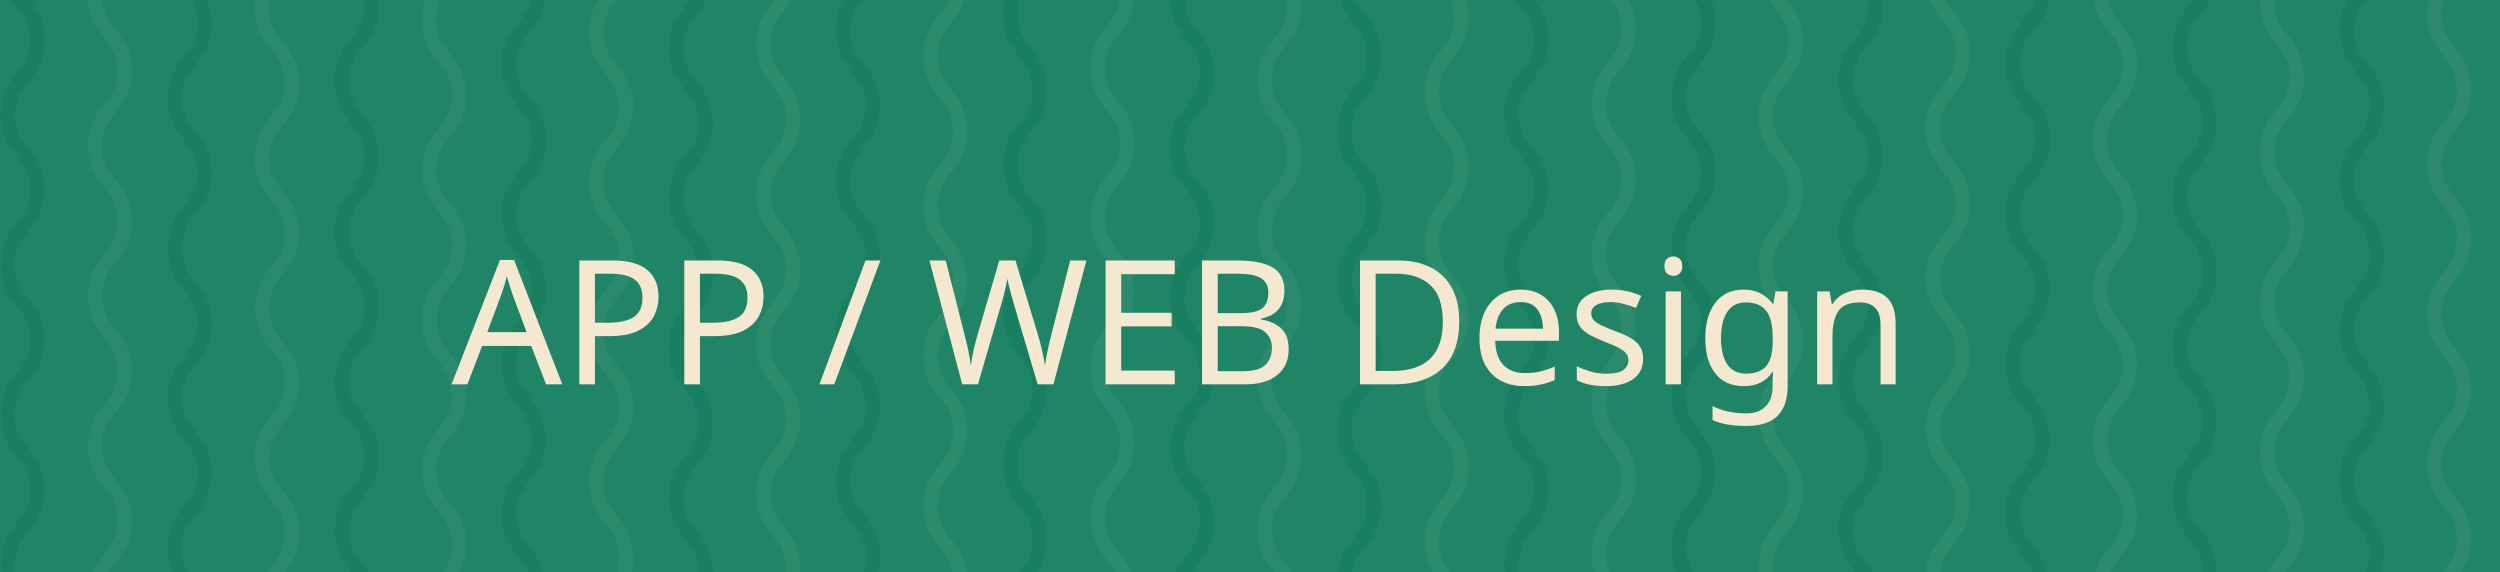
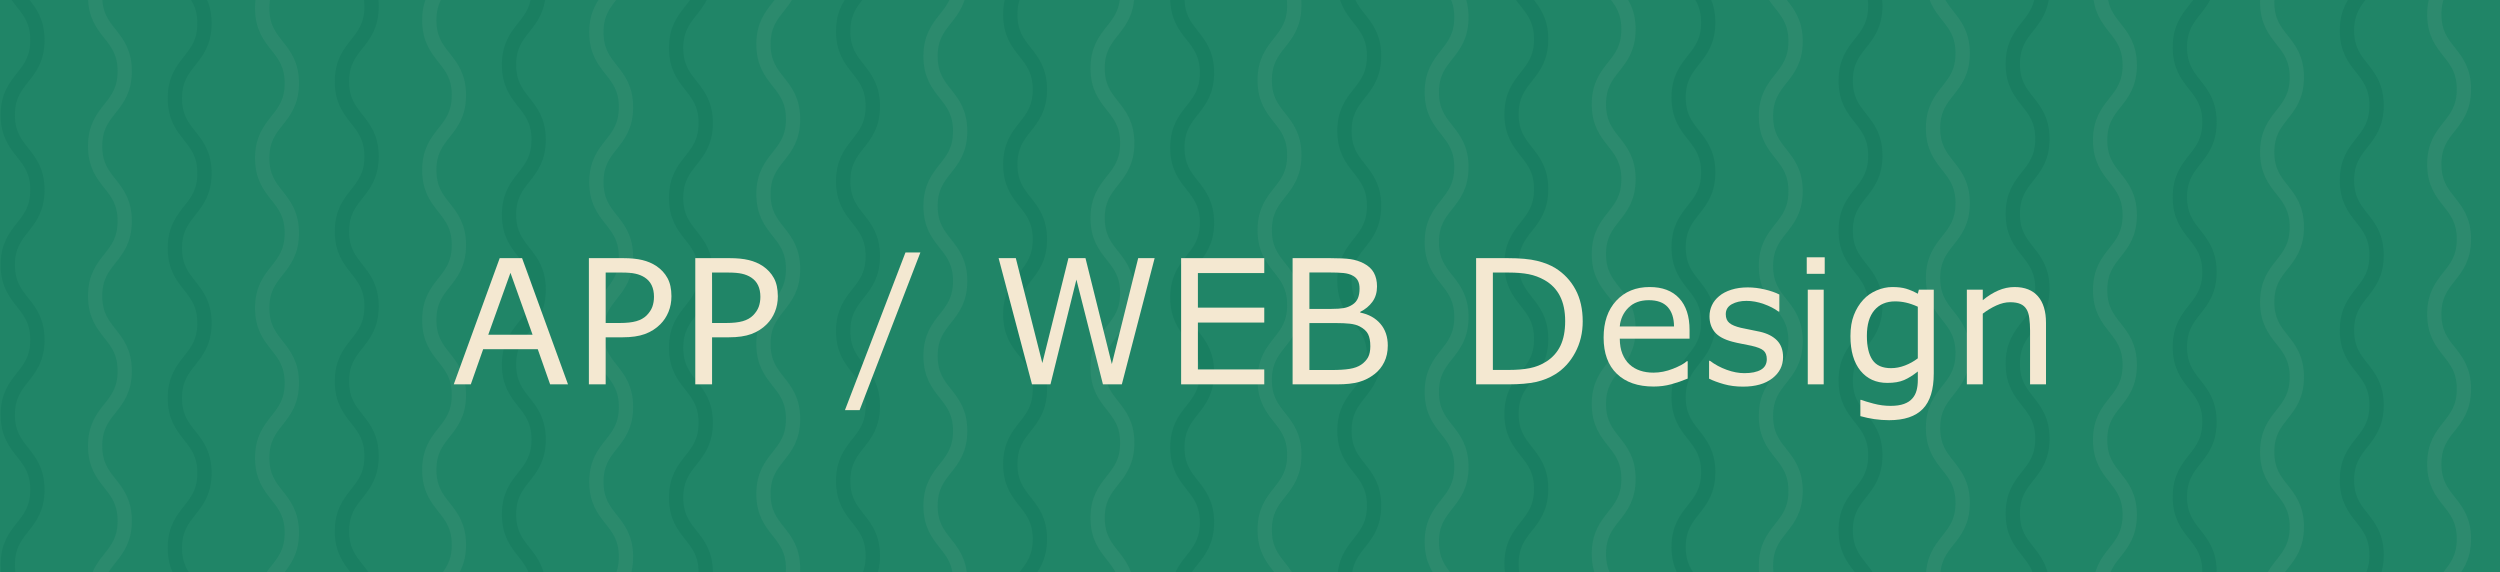
<svg xmlns="http://www.w3.org/2000/svg" xmlns:xlink="http://www.w3.org/1999/xlink" version="1.1" id="圖層_1" x="0px" y="0px" width="350px" height="80px" viewBox="0 0 350 80" enable-background="new 0 0 350 80" xml:space="preserve">
  <g>
    <g>
      <defs>
        <rect id="SVGID_207_" x="-4.375" y="-1" width="358.75" height="82" />
      </defs>
      <clipPath id="SVGID_2_">
        <use xlink:href="#SVGID_207_" overflow="visible" />
      </clipPath>
      <g id="圖層_1_17_" clip-path="url(#SVGID_2_)">
        <rect x="-43.957" y="-1" fill="#208567" width="398.331" height="224.061" />
        <g opacity="0.3" enable-background="new    ">
          <g>
            <defs>
              <rect id="SVGID_209_" x="-43.957" y="-1" width="398.331" height="224.061" />
            </defs>
            <clipPath id="SVGID_4_">
              <use xlink:href="#SVGID_209_" overflow="visible" />
            </clipPath>
            <g clip-path="url(#SVGID_4_)">
              <g opacity="0.838">
                <path fill="none" stroke="#096D52" stroke-width="2" stroke-miterlimit="10" d="M5.235-15.37         c0,5.245-4.146,5.245-4.146,10.491c0,5.245,4.146,5.245,4.146,10.491c0,5.245-4.146,5.245-4.146,10.491         c0,5.245,4.146,5.245,4.146,10.491S1.09,31.841,1.09,37.086c0,5.246,4.146,5.246,4.146,10.492         c0,5.245-4.146,5.245-4.146,10.49c0,5.246,4.146,5.246,4.146,10.492c0,5.246-4.146,5.246-4.146,10.491         c0,5.245,4.146,5.245,4.146,10.49c0,5.246-4.146,5.246-4.146,10.491c0,5.246,4.146,5.246,4.146,10.492         c0,5.245-4.146,5.245-4.146,10.491c0,5.246,4.146,5.246,4.146,10.491c0,5.246-4.146,5.246-4.146,10.491         c0,5.246,4.146,5.246,4.146,10.491c0,5.246-4.146,5.246-4.146,10.491c0,5.247,4.146,5.247,4.146,10.493         s-4.146,5.246-4.146,10.491c0,5.247,4.146,5.247,4.146,10.493c0,5.246-4.146,5.246-4.146,10.492         c0,5.246,4.146,5.246,4.146,10.491c0,5.247-4.146,5.247-4.146,10.492c0,5.247,4.146,5.247,4.146,10.492         c0,5.246-4.146,5.246-4.146,10.492c0,5.247,4.146,5.247,4.146,10.494s-4.146,5.247-4.146,10.493" />
              </g>
              <g opacity="0.848">
                <path fill="none" stroke="#096D52" stroke-width="2" stroke-miterlimit="10" d="M28.627-17.714         c0,5.245-4.145,5.245-4.145,10.491s4.145,5.246,4.145,10.492c0,5.245-4.145,5.245-4.145,10.491         c0,5.245,4.145,5.245,4.145,10.491c0,5.246-4.145,5.246-4.145,10.491c0,5.246,4.145,5.246,4.145,10.491         s-4.145,5.245-4.145,10.491c0,5.245,4.145,5.245,4.145,10.492c0,5.246-4.145,5.246-4.145,10.491         c0,5.246,4.145,5.246,4.145,10.49c0,5.246-4.145,5.246-4.145,10.491c0,5.246,4.145,5.246,4.145,10.492         c0,5.245-4.145,5.245-4.145,10.491s4.145,5.246,4.145,10.491c0,5.246-4.145,5.246-4.145,10.491         c0,5.246,4.145,5.246,4.145,10.491c0,5.246-4.145,5.246-4.145,10.492s4.145,5.246,4.145,10.492s-4.145,5.246-4.145,10.492         c0,5.246,4.145,5.246,4.145,10.492c0,5.247-4.145,5.247-4.145,10.492c0,5.246,4.145,5.246,4.145,10.491         c0,5.247-4.145,5.247-4.145,10.492c0,5.247,4.145,5.247,4.145,10.493s-4.145,5.246-4.145,10.492         c0,5.247,4.145,5.247,4.145,10.494c0,5.247-4.145,5.247-4.145,10.493" />
              </g>
              <g opacity="0.857">
                <path fill="none" stroke="#096D52" stroke-width="2" stroke-miterlimit="10" d="M52.018-20.058         c0,5.246-4.145,5.246-4.145,10.491c0,5.245,4.145,5.245,4.145,10.491c0,5.246-4.145,5.246-4.145,10.492         s4.145,5.246,4.145,10.491s-4.145,5.246-4.145,10.492c0,5.245,4.145,5.245,4.145,10.49c0,5.246-4.145,5.246-4.145,10.492         c0,5.245,4.145,5.245,4.145,10.491s-4.145,5.246-4.145,10.491s4.145,5.245,4.145,10.49c0,5.245-4.145,5.245-4.145,10.491         c0,5.247,4.145,5.247,4.145,10.492c0,5.246-4.145,5.246-4.145,10.491c0,5.246,4.145,5.246,4.145,10.492         s-4.145,5.246-4.145,10.491c0,5.246,4.145,5.246,4.145,10.492c0,5.246-4.145,5.246-4.145,10.491s4.145,5.246,4.145,10.492         s-4.145,5.246-4.145,10.492c0,5.246,4.145,5.246,4.145,10.492s-4.145,5.246-4.145,10.492c0,5.246,4.145,5.246,4.145,10.492         c0,5.246-4.145,5.246-4.145,10.492s4.145,5.246,4.145,10.492c0,5.247-4.145,5.247-4.145,10.493         c0,5.247,4.145,5.247,4.145,10.494c0,5.247-4.145,5.247-4.145,10.494" />
              </g>
              <g opacity="0.867">
                <path fill="none" stroke="#096D52" stroke-width="2" stroke-miterlimit="10" d="M75.411-22.402         c0,5.245-4.146,5.245-4.146,10.491c0,5.245,4.146,5.245,4.146,10.491c0,5.245-4.146,5.245-4.146,10.491         c0,5.246,4.146,5.246,4.146,10.492s-4.146,5.246-4.146,10.492c0,5.246,4.146,5.246,4.146,10.492         c0,5.245-4.146,5.245-4.146,10.491c0,5.245,4.146,5.245,4.146,10.491c0,5.245-4.146,5.245-4.146,10.492         c0,5.245,4.146,5.245,4.146,10.49c0,5.246-4.146,5.246-4.146,10.491c0,5.246,4.146,5.246,4.146,10.492         c0,5.246-4.146,5.246-4.146,10.491c0,5.246,4.146,5.246,4.146,10.492c0,5.245-4.146,5.245-4.146,10.491         c0,5.245,4.146,5.245,4.146,10.491c0,5.245-4.146,5.245-4.146,10.491c0,5.246,4.146,5.246,4.146,10.492         c0,5.246-4.146,5.246-4.146,10.492c0,5.246,4.146,5.246,4.146,10.492s-4.146,5.246-4.146,10.492         c0,5.246,4.146,5.246,4.146,10.492c0,5.245-4.146,5.245-4.146,10.492c0,5.246,4.146,5.246,4.146,10.492         c0,5.246-4.146,5.246-4.146,10.492c0,5.247,4.146,5.247,4.146,10.494s-4.146,5.247-4.146,10.494" />
              </g>
              <g opacity="0.876">
                <path fill="none" stroke="#096D52" stroke-width="2" stroke-miterlimit="10" d="M98.802-24.746         c0,5.246-4.145,5.246-4.145,10.491c0,5.246,4.145,5.246,4.145,10.491c0,5.246-4.145,5.246-4.145,10.491         c0,5.246,4.145,5.246,4.145,10.491c0,5.246-4.145,5.246-4.145,10.492c0,5.246,4.145,5.246,4.145,10.491         c0,5.245-4.145,5.245-4.145,10.491c0,5.246,4.145,5.246,4.145,10.492s-4.145,5.246-4.145,10.491         c0,5.245,4.145,5.245,4.145,10.49c0,5.246-4.145,5.246-4.145,10.491s4.145,5.245,4.145,10.492         c0,5.246-4.145,5.246-4.145,10.491c0,5.246,4.145,5.246,4.145,10.491c0,5.247-4.145,5.247-4.145,10.492         s4.145,5.246,4.145,10.491c0,5.245-4.145,5.245-4.145,10.491s4.145,5.246,4.145,10.492c0,5.246-4.145,5.246-4.145,10.493         c0,5.245,4.145,5.245,4.145,10.491s-4.145,5.246-4.145,10.493c0,5.245,4.145,5.245,4.145,10.491         c0,5.246-4.145,5.246-4.145,10.492s4.145,5.246,4.145,10.493c0,5.245-4.145,5.245-4.145,10.492s4.145,5.247,4.145,10.494         c0,5.247-4.145,5.247-4.145,10.493" />
              </g>
              <g opacity="0.886">
                <path fill="none" stroke="#096D52" stroke-width="2" stroke-miterlimit="10" d="M122.194-27.09         c0,5.246-4.145,5.246-4.145,10.491s4.145,5.246,4.145,10.491c0,5.246-4.145,5.246-4.145,10.491         c0,5.246,4.145,5.246,4.145,10.491c0,5.246-4.145,5.246-4.145,10.492s4.145,5.246,4.145,10.492         c0,5.245-4.145,5.245-4.145,10.491c0,5.246,4.145,5.246,4.145,10.491c0,5.246-4.145,5.246-4.145,10.491         c0,5.246,4.145,5.246,4.145,10.491c0,5.246-4.145,5.246-4.145,10.491c0,5.246,4.145,5.246,4.145,10.491         c0,5.246-4.145,5.246-4.145,10.491c0,5.246,4.145,5.246,4.145,10.492s-4.145,5.246-4.145,10.492         c0,5.245,4.145,5.245,4.145,10.491c0,5.245-4.145,5.245-4.145,10.491s4.145,5.246,4.145,10.491         c0,5.247-4.145,5.247-4.145,10.493s4.145,5.246,4.145,10.492c0,5.246-4.145,5.246-4.145,10.492         c0,5.246,4.145,5.246,4.145,10.491c0,5.247-4.145,5.247-4.145,10.492c0,5.247,4.145,5.247,4.145,10.493         c0,5.246-4.145,5.246-4.145,10.492c0,5.247,4.145,5.247,4.145,10.494s-4.145,5.247-4.145,10.494" />
              </g>
              <g opacity="0.895">
                <path fill="none" stroke="#096D52" stroke-width="2" stroke-miterlimit="10" d="M145.585-29.434         c0,5.245-4.144,5.245-4.144,10.49c0,5.246,4.144,5.246,4.144,10.492s-4.144,5.246-4.144,10.491         c0,5.246,4.144,5.246,4.144,10.491c0,5.246-4.144,5.246-4.144,10.492c0,5.245,4.144,5.245,4.144,10.491         s-4.144,5.246-4.144,10.491c0,5.246,4.144,5.246,4.144,10.491c0,5.246-4.144,5.246-4.144,10.491s4.144,5.245,4.144,10.49         c0,5.246-4.144,5.246-4.144,10.492c0,5.246,4.144,5.246,4.144,10.492c0,5.245-4.144,5.245-4.144,10.491         c0,5.246,4.144,5.246,4.144,10.491c0,5.245-4.144,5.245-4.144,10.491s4.144,5.246,4.144,10.492         c0,5.246-4.144,5.246-4.144,10.491c0,5.247,4.144,5.247,4.144,10.492c0,5.247-4.144,5.247-4.144,10.493         s4.144,5.246,4.144,10.491c0,5.247-4.144,5.247-4.144,10.493s4.144,5.246,4.144,10.491c0,5.246-4.144,5.246-4.144,10.492         c0,5.247,4.144,5.247,4.144,10.492c0,5.247-4.144,5.247-4.144,10.492c0,5.247,4.144,5.247,4.144,10.493         c0,5.247-4.144,5.247-4.144,10.494" />
              </g>
              <g opacity="0.905">
                <path fill="none" stroke="#096D52" stroke-width="2" stroke-miterlimit="10" d="M168.978-31.777         c0,5.245-4.146,5.245-4.146,10.49c0,5.246,4.146,5.246,4.146,10.491c0,5.246-4.146,5.246-4.146,10.492         c0,5.245,4.146,5.245,4.146,10.491c0,5.245-4.146,5.245-4.146,10.491c0,5.246,4.146,5.246,4.146,10.491         s-4.146,5.246-4.146,10.491c0,5.246,4.146,5.246,4.146,10.491c0,5.246-4.146,5.246-4.146,10.492         c0,5.245,4.146,5.245,4.146,10.49c0,5.246-4.146,5.246-4.146,10.491c0,5.246,4.146,5.246,4.146,10.492         c0,5.245-4.146,5.245-4.146,10.491s4.146,5.246,4.146,10.491c0,5.245-4.146,5.245-4.146,10.491         c0,5.246,4.146,5.246,4.146,10.491c0,5.246-4.146,5.246-4.146,10.491c0,5.247,4.146,5.247,4.146,10.493         s-4.146,5.246-4.146,10.492c0,5.247,4.146,5.247,4.146,10.492c0,5.247-4.146,5.247-4.146,10.493s4.146,5.246,4.146,10.491         c0,5.246-4.146,5.246-4.146,10.492s4.146,5.246,4.146,10.492c0,5.247-4.146,5.247-4.146,10.492         c0,5.247,4.146,5.247,4.146,10.493c0,5.247-4.146,5.247-4.146,10.494" />
              </g>
              <g opacity="0.914">
                <path fill="none" stroke="#096D52" stroke-width="2" stroke-miterlimit="10" d="M192.37-34.122         c0,5.246-4.146,5.246-4.146,10.492c0,5.245,4.146,5.245,4.146,10.49s-4.146,5.245-4.146,10.491s4.146,5.246,4.146,10.491         c0,5.246-4.146,5.246-4.146,10.492c0,5.246,4.146,5.246,4.146,10.491s-4.146,5.246-4.146,10.491         c0,5.246,4.146,5.246,4.146,10.492s-4.146,5.246-4.146,10.492c0,5.245,4.146,5.245,4.146,10.489         c0,5.246-4.146,5.246-4.146,10.491c0,5.246,4.146,5.246,4.146,10.492c0,5.245-4.146,5.245-4.146,10.491         c0,5.245,4.146,5.245,4.146,10.491s-4.146,5.246-4.146,10.491c0,5.246,4.146,5.246,4.146,10.491         c0,5.246-4.146,5.246-4.146,10.491c0,5.246,4.146,5.246,4.146,10.492c0,5.246-4.146,5.246-4.146,10.492         c0,5.247,4.146,5.247,4.146,10.492c0,5.246-4.146,5.246-4.146,10.493c0,5.245,4.146,5.245,4.146,10.491         s-4.146,5.246-4.146,10.493c0,5.245,4.146,5.245,4.146,10.492c0,5.246-4.146,5.246-4.146,10.492         c0,5.248,4.146,5.248,4.146,10.494c0,5.246-4.146,5.246-4.146,10.493" />
              </g>
              <g opacity="0.924">
                <path fill="none" stroke="#096D52" stroke-width="2" stroke-miterlimit="10" d="M215.761-36.466         c0,5.245-4.145,5.245-4.145,10.491c0,5.245,4.145,5.245,4.145,10.491c0,5.245-4.145,5.245-4.145,10.491         c0,5.245,4.145,5.245,4.145,10.491c0,5.245-4.145,5.245-4.145,10.491s4.145,5.246,4.145,10.492s-4.145,5.246-4.145,10.491         c0,5.246,4.145,5.246,4.145,10.491c0,5.246-4.145,5.246-4.145,10.492c0,5.245,4.145,5.245,4.145,10.49         c0,5.246-4.145,5.246-4.145,10.491c0,5.246,4.145,5.246,4.145,10.493c0,5.245-4.145,5.245-4.145,10.491         c0,5.245,4.145,5.245,4.145,10.491c0,5.245-4.145,5.245-4.145,10.491c0,5.246,4.145,5.246,4.145,10.491         c0,5.246-4.145,5.246-4.145,10.492c0,5.245,4.145,5.245,4.145,10.491c0,5.246-4.145,5.246-4.145,10.492         c0,5.246,4.145,5.246,4.145,10.492c0,5.246-4.145,5.246-4.145,10.492c0,5.246,4.145,5.246,4.145,10.491         c0,5.246-4.145,5.246-4.145,10.492c0,5.246,4.145,5.246,4.145,10.492c0,5.246-4.145,5.246-4.145,10.492         s4.145,5.247,4.145,10.493c0,5.246-4.145,5.246-4.145,10.493" />
              </g>
              <g opacity="0.933">
                <path fill="none" stroke="#096D52" stroke-width="2" stroke-miterlimit="10" d="M239.153-38.81         c0,5.246-4.145,5.246-4.145,10.491s4.145,5.245,4.145,10.491c0,5.245-4.145,5.245-4.145,10.491         c0,5.245,4.145,5.245,4.145,10.491s-4.145,5.246-4.145,10.491c0,5.246,4.145,5.246,4.145,10.492         c0,5.245-4.145,5.245-4.145,10.49s4.145,5.245,4.145,10.492c0,5.246-4.145,5.246-4.145,10.491         c0,5.245,4.145,5.245,4.145,10.491c0,5.245-4.145,5.245-4.145,10.491s4.145,5.246,4.145,10.492         c0,5.246-4.145,5.246-4.145,10.491c0,5.246,4.145,5.246,4.145,10.491s-4.145,5.246-4.145,10.491         c0,5.246,4.145,5.246,4.145,10.491c0,5.246-4.145,5.246-4.145,10.491c0,5.246,4.145,5.246,4.145,10.492         s-4.145,5.246-4.145,10.492c0,5.246,4.145,5.246,4.145,10.492c0,5.246-4.145,5.246-4.145,10.493         c0,5.246,4.145,5.246,4.145,10.492c0,5.246-4.145,5.246-4.145,10.492s4.145,5.246,4.145,10.492         c0,5.246-4.145,5.246-4.145,10.493s4.145,5.247,4.145,10.493s-4.145,5.247-4.145,10.493" />
              </g>
              <g opacity="0.943">
                <path fill="none" stroke="#096D52" stroke-width="2" stroke-miterlimit="10" d="M262.545-41.153         c0,5.245-4.145,5.245-4.145,10.491c0,5.245,4.145,5.245,4.145,10.491c0,5.245-4.145,5.245-4.145,10.491         c0,5.245,4.145,5.245,4.145,10.491S258.4,6.058,258.4,11.303c0,5.246,4.145,5.246,4.145,10.492         c0,5.245-4.145,5.245-4.145,10.49s4.145,5.245,4.145,10.491c0,5.247-4.145,5.247-4.145,10.492s4.145,5.245,4.145,10.49         c0,5.246-4.145,5.246-4.145,10.491c0,5.246,4.145,5.246,4.145,10.492c0,5.246-4.145,5.246-4.145,10.491         s4.145,5.246,4.145,10.491c0,5.246-4.145,5.246-4.145,10.491s4.145,5.246,4.145,10.492c0,5.245-4.145,5.245-4.145,10.491         c0,5.246,4.145,5.246,4.145,10.491c0,5.246-4.145,5.246-4.145,10.492c0,5.246,4.145,5.246,4.145,10.493         c0,5.246-4.145,5.246-4.145,10.491c0,5.247,4.145,5.247,4.145,10.493c0,5.246-4.145,5.246-4.145,10.491         c0,5.247,4.145,5.247,4.145,10.492c0,5.246-4.145,5.246-4.145,10.492c0,5.247,4.145,5.247,4.145,10.494         s-4.145,5.247-4.145,10.493" />
              </g>
              <g opacity="0.952">
                <path fill="none" stroke="#096D52" stroke-width="2" stroke-miterlimit="10" d="M285.937-43.498         c0,5.245-4.146,5.245-4.146,10.491c0,5.245,4.146,5.245,4.146,10.491c0,5.245-4.146,5.245-4.146,10.491         s4.146,5.246,4.146,10.491c0,5.246-4.146,5.246-4.146,10.491c0,5.246,4.146,5.246,4.146,10.491         c0,5.246-4.146,5.246-4.146,10.492c0,5.245,4.146,5.245,4.146,10.491c0,5.245-4.146,5.245-4.146,10.491         c0,5.245,4.146,5.245,4.146,10.49s-4.146,5.245-4.146,10.491s4.146,5.246,4.146,10.492c0,5.245-4.146,5.245-4.146,10.491         c0,5.246,4.146,5.246,4.146,10.491c0,5.246-4.146,5.246-4.146,10.491s4.146,5.246,4.146,10.491         c0,5.246-4.146,5.246-4.146,10.491c0,5.246,4.146,5.246,4.146,10.493c0,5.246-4.146,5.246-4.146,10.492         c0,5.246,4.146,5.246,4.146,10.492s-4.146,5.246-4.146,10.492c0,5.246,4.146,5.246,4.146,10.492         c0,5.245-4.146,5.245-4.146,10.492c0,5.246,4.146,5.246,4.146,10.492c0,5.247-4.146,5.247-4.146,10.492         c0,5.247,4.146,5.247,4.146,10.494s-4.146,5.247-4.146,10.494" />
              </g>
              <g opacity="0.962">
                <path fill="none" stroke="#096D52" stroke-width="2" stroke-miterlimit="10" d="M309.328-45.841         c0,5.246-4.145,5.246-4.145,10.491c0,5.245,4.145,5.245,4.145,10.491c0,5.246-4.145,5.246-4.145,10.491         c0,5.246,4.145,5.246,4.145,10.491c0,5.246-4.145,5.246-4.145,10.491c0,5.246,4.145,5.246,4.145,10.492         c0,5.245-4.145,5.245-4.145,10.491c0,5.245,4.145,5.245,4.145,10.491c0,5.245-4.145,5.245-4.145,10.491         c0,5.244,4.145,5.244,4.145,10.49c0,5.245-4.145,5.245-4.145,10.491c0,5.246,4.145,5.246,4.145,10.492         s-4.145,5.246-4.145,10.491c0,5.246,4.145,5.246,4.145,10.491s-4.145,5.246-4.145,10.491s4.145,5.246,4.145,10.491         s-4.145,5.246-4.145,10.491s4.145,5.246,4.145,10.492c0,5.246-4.145,5.246-4.145,10.492c0,5.246,4.145,5.246,4.145,10.492         s-4.145,5.246-4.145,10.492c0,5.246,4.145,5.246,4.145,10.492c0,5.245-4.145,5.245-4.145,10.492s4.145,5.247,4.145,10.493         c0,5.246-4.145,5.246-4.145,10.492c0,5.247,4.145,5.247,4.145,10.494c0,5.247-4.145,5.247-4.145,10.493" />
              </g>
              <g opacity="0.971">
                <path fill="none" stroke="#096D52" stroke-width="2" stroke-miterlimit="10" d="M332.72-48.185         c0,5.245-4.145,5.245-4.145,10.491c0,5.246,4.145,5.246,4.145,10.491c0,5.246-4.145,5.246-4.145,10.491         c0,5.246,4.145,5.246,4.145,10.492s-4.145,5.246-4.145,10.491c0,5.246,4.145,5.246,4.145,10.492         c0,5.245-4.145,5.245-4.145,10.49c0,5.246,4.145,5.246,4.145,10.491c0,5.246-4.145,5.246-4.145,10.491         c0,5.246,4.145,5.246,4.145,10.491c0,5.244-4.145,5.244-4.145,10.491c0,5.246,4.145,5.246,4.145,10.491         s-4.145,5.246-4.145,10.491c0,5.246,4.145,5.246,4.145,10.491c0,5.246-4.145,5.246-4.145,10.491         c0,5.246,4.145,5.246,4.145,10.491c0,5.246-4.145,5.246-4.145,10.492c0,5.246,4.145,5.246,4.145,10.491         c0,5.246-4.145,5.246-4.145,10.493c0,5.246,4.145,5.246,4.145,10.491c0,5.247-4.145,5.247-4.145,10.492         c0,5.247,4.145,5.247,4.145,10.492c0,5.246-4.145,5.246-4.145,10.492c0,5.246,4.145,5.246,4.145,10.492         c0,5.246-4.145,5.246-4.145,10.492s4.145,5.247,4.145,10.494c0,5.247-4.145,5.247-4.145,10.493" />
              </g>
            </g>
          </g>
          <g>
            <defs>
              <rect id="SVGID_211_" x="-43.957" y="-1" width="398.331" height="224.061" />
            </defs>
            <clipPath id="SVGID_6_">
              <use xlink:href="#SVGID_211_" overflow="visible" />
            </clipPath>
            <g clip-path="url(#SVGID_6_)">
              <g opacity="0.838">
                <path fill="none" stroke="#4B987E" stroke-width="2" stroke-miterlimit="10" d="M17.462-31.996         c0,5.246-4.145,5.246-4.145,10.492c0,5.245,4.145,5.245,4.145,10.49c0,5.246-4.145,5.246-4.145,10.491         c0,5.247,4.145,5.247,4.145,10.492c0,5.245-4.145,5.245-4.145,10.491c0,5.246,4.145,5.246,4.145,10.492         s-4.145,5.246-4.145,10.491c0,5.246,4.145,5.246,4.145,10.492c0,5.245-4.145,5.245-4.145,10.491         c0,5.245,4.145,5.245,4.145,10.49c0,5.245-4.145,5.245-4.145,10.49c0,5.246,4.145,5.246,4.145,10.492         c0,5.245-4.145,5.245-4.145,10.491c0,5.245,4.145,5.245,4.145,10.491c0,5.245-4.145,5.245-4.145,10.491         c0,5.246,4.145,5.246,4.145,10.491s-4.145,5.245-4.145,10.491c0,5.247,4.145,5.247,4.145,10.493         c0,5.245-4.145,5.245-4.145,10.491c0,5.247,4.145,5.247,4.145,10.493c0,5.246-4.145,5.246-4.145,10.492         s4.145,5.246,4.145,10.492s-4.145,5.246-4.145,10.492c0,5.246,4.145,5.246,4.145,10.492s-4.145,5.246-4.145,10.492         c0,5.246,4.145,5.246,4.145,10.493s-4.145,5.247-4.145,10.494" />
              </g>
              <g opacity="0.848">
                <path fill="none" stroke="#4B987E" stroke-width="2" stroke-miterlimit="10" d="M40.855-30.316         c0,5.245-4.146,5.245-4.146,10.491c0,5.245,4.146,5.245,4.146,10.491s-4.146,5.246-4.146,10.491         c0,5.246,4.146,5.246,4.146,10.491s-4.146,5.246-4.146,10.491s4.146,5.246,4.146,10.492c0,5.245-4.146,5.245-4.146,10.491         c0,5.245,4.146,5.245,4.146,10.491s-4.146,5.246-4.146,10.491c0,5.246,4.146,5.246,4.146,10.49         c0,5.246-4.146,5.246-4.146,10.491c0,5.246,4.146,5.246,4.146,10.491c0,5.246-4.146,5.246-4.146,10.491         c0,5.246,4.146,5.246,4.146,10.491c0,5.246-4.146,5.246-4.146,10.492c0,5.245,4.146,5.245,4.146,10.491         c0,5.245-4.146,5.245-4.146,10.491s4.146,5.246,4.146,10.491c0,5.247-4.146,5.247-4.146,10.493         c0,5.246,4.146,5.246,4.146,10.491c0,5.247-4.146,5.247-4.146,10.492c0,5.246,4.146,5.246,4.146,10.492         c0,5.247-4.146,5.247-4.146,10.492c0,5.247,4.146,5.247,4.146,10.493c0,5.246-4.146,5.246-4.146,10.492         c0,5.247,4.146,5.247,4.146,10.494s-4.146,5.247-4.146,10.493" />
              </g>
              <g opacity="0.857">
                <path fill="none" stroke="#4B987E" stroke-width="2" stroke-miterlimit="10" d="M64.247-28.638         c0,5.246-4.146,5.246-4.146,10.491c0,5.246,4.146,5.246,4.146,10.491c0,5.246-4.146,5.246-4.146,10.491         c0,5.246,4.146,5.246,4.146,10.492c0,5.245-4.146,5.245-4.146,10.49c0,5.246,4.146,5.246,4.146,10.492         c0,5.246-4.146,5.246-4.146,10.491c0,5.246,4.146,5.246,4.146,10.491c0,5.246-4.146,5.246-4.146,10.491         c0,5.246,4.146,5.246,4.146,10.491c0,5.246-4.146,5.246-4.146,10.491c0,5.246,4.146,5.246,4.146,10.492         c0,5.245-4.146,5.245-4.146,10.491c0,5.245,4.146,5.245,4.146,10.491c0,5.245-4.146,5.245-4.146,10.491         c0,5.246,4.146,5.246,4.146,10.491c0,5.245-4.146,5.245-4.146,10.491c0,5.247,4.146,5.247,4.146,10.492         c0,5.246-4.146,5.246-4.146,10.492c0,5.247,4.146,5.247,4.146,10.492c0,5.246-4.146,5.246-4.146,10.493         c0,5.245,4.146,5.245,4.146,10.492c0,5.246-4.146,5.246-4.146,10.491c0,5.246,4.146,5.246,4.146,10.493         c0,5.246-4.146,5.246-4.146,10.492c0,5.247,4.146,5.247,4.146,10.493s-4.146,5.247-4.146,10.493" />
              </g>
              <g opacity="0.867">
                <path fill="none" stroke="#4B987E" stroke-width="2" stroke-miterlimit="10" d="M87.638-26.957         c0,5.245-4.145,5.245-4.145,10.49s4.145,5.245,4.145,10.491c0,5.245-4.145,5.245-4.145,10.491s4.145,5.246,4.145,10.491         c0,5.246-4.145,5.246-4.145,10.491c0,5.246,4.145,5.246,4.145,10.491c0,5.246-4.145,5.246-4.145,10.492         c0,5.245,4.145,5.245,4.145,10.491c0,5.245-4.145,5.245-4.145,10.491c0,5.245,4.145,5.245,4.145,10.49         s-4.145,5.245-4.145,10.491s4.145,5.246,4.145,10.492c0,5.245-4.145,5.245-4.145,10.491c0,5.246,4.145,5.246,4.145,10.491         c0,5.246-4.145,5.246-4.145,10.491c0,5.246,4.145,5.246,4.145,10.491c0,5.246-4.145,5.246-4.145,10.492         s4.145,5.246,4.145,10.492s-4.145,5.246-4.145,10.492c0,5.246,4.145,5.246,4.145,10.492c0,5.247-4.145,5.247-4.145,10.492         c0,5.247,4.145,5.247,4.145,10.492c0,5.246-4.145,5.246-4.145,10.492c0,5.247,4.145,5.247,4.145,10.493         c0,5.246-4.145,5.246-4.145,10.491c0,5.247,4.145,5.247,4.145,10.494c0,5.247-4.145,5.247-4.145,10.494" />
              </g>
              <g opacity="0.876">
                <path fill="none" stroke="#4B987E" stroke-width="2" stroke-miterlimit="10" d="M111.03-25.278         c0,5.246-4.145,5.246-4.145,10.491c0,5.246,4.145,5.246,4.145,10.491s-4.145,5.245-4.145,10.49         c0,5.246,4.145,5.246,4.145,10.492c0,5.245-4.145,5.245-4.145,10.491c0,5.245,4.145,5.245,4.145,10.491         s-4.145,5.246-4.145,10.491c0,5.246,4.145,5.246,4.145,10.491c0,5.246-4.145,5.246-4.145,10.491         c0,5.246,4.145,5.246,4.145,10.491c0,5.246-4.145,5.246-4.145,10.491c0,5.246,4.145,5.246,4.145,10.492         c0,5.245-4.145,5.245-4.145,10.491c0,5.245,4.145,5.245,4.145,10.492c0,5.245-4.145,5.245-4.145,10.491         c0,5.245,4.145,5.245,4.145,10.491c0,5.245-4.145,5.245-4.145,10.491s4.145,5.246,4.145,10.492         c0,5.246-4.145,5.246-4.145,10.493c0,5.245,4.145,5.245,4.145,10.492c0,5.246-4.145,5.246-4.145,10.492         c0,5.245,4.145,5.245,4.145,10.492c0,5.246-4.145,5.246-4.145,10.491c0,5.246,4.145,5.246,4.145,10.493         c0,5.245-4.145,5.245-4.145,10.492s4.145,5.247,4.145,10.493s-4.145,5.247-4.145,10.494" />
              </g>
              <g opacity="0.886">
                <path fill="none" stroke="#4B987E" stroke-width="2" stroke-miterlimit="10" d="M134.422-23.599         c0,5.245-4.146,5.245-4.146,10.491c0,5.245,4.146,5.245,4.146,10.491c0,5.246-4.146,5.246-4.146,10.491         c0,5.246,4.146,5.246,4.146,10.491c0,5.247-4.146,5.247-4.146,10.492s4.146,5.245,4.146,10.491         c0,5.245-4.146,5.245-4.146,10.491c0,5.245,4.146,5.245,4.146,10.491c0,5.246-4.146,5.246-4.146,10.492         c0,5.246,4.146,5.246,4.146,10.491c0,5.245-4.146,5.245-4.146,10.49s4.146,5.246,4.146,10.492         c0,5.245-4.146,5.245-4.146,10.49s4.146,5.246,4.146,10.492c0,5.246-4.146,5.246-4.146,10.491         c0,5.246,4.146,5.246,4.146,10.491c0,5.246-4.146,5.246-4.146,10.492c0,5.245,4.146,5.245,4.146,10.492         c0,5.246-4.146,5.246-4.146,10.492c0,5.246,4.146,5.246,4.146,10.492c0,5.246-4.146,5.246-4.146,10.492         s4.146,5.246,4.146,10.492c0,5.246-4.146,5.246-4.146,10.492c0,5.247,4.146,5.247,4.146,10.492         c0,5.247-4.146,5.247-4.146,10.493c0,5.247,4.146,5.247,4.146,10.493c0,5.246-4.146,5.246-4.146,10.493" />
              </g>
              <g opacity="0.895">
                <path fill="none" stroke="#4B987E" stroke-width="2" stroke-miterlimit="10" d="M157.814-21.92         c0,5.246-4.146,5.246-4.146,10.491c0,5.246,4.146,5.246,4.146,10.491s-4.146,5.246-4.146,10.491         c0,5.246,4.146,5.246,4.146,10.493c0,5.245-4.146,5.245-4.146,10.49c0,5.246,4.146,5.246,4.146,10.492         c0,5.245-4.146,5.245-4.146,10.49c0,5.246,4.146,5.246,4.146,10.491c0,5.246-4.146,5.246-4.146,10.491         c0,5.246,4.146,5.246,4.146,10.491c0,5.246-4.146,5.246-4.146,10.491c0,5.246,4.146,5.246,4.146,10.492         c0,5.245-4.146,5.245-4.146,10.491c0,5.245,4.146,5.245,4.146,10.491c0,5.245-4.146,5.245-4.146,10.491         s4.146,5.246,4.146,10.491c0,5.245-4.146,5.245-4.146,10.491s4.146,5.246,4.146,10.492c0,5.247-4.146,5.247-4.146,10.493         c0,5.245,4.146,5.245,4.146,10.491c0,5.247-4.146,5.247-4.146,10.493c0,5.245,4.146,5.245,4.146,10.491         c0,5.247-4.146,5.247-4.146,10.492s4.146,5.246,4.146,10.492c0,5.247-4.146,5.247-4.146,10.493         c0,5.247,4.146,5.247,4.146,10.493s-4.146,5.247-4.146,10.494" />
              </g>
              <g opacity="0.905">
                <path fill="none" stroke="#4B987E" stroke-width="2" stroke-miterlimit="10" d="M181.205-20.241         c0,5.246-4.146,5.246-4.146,10.491c0,5.246,4.146,5.246,4.146,10.491s-4.146,5.246-4.146,10.491s4.146,5.246,4.146,10.492         c0,5.246-4.146,5.246-4.146,10.491c0,5.246,4.146,5.246,4.146,10.491c0,5.246-4.146,5.246-4.146,10.492         s4.146,5.246,4.146,10.491c0,5.246-4.146,5.246-4.146,10.492c0,5.245,4.146,5.245,4.146,10.49         c0,5.246-4.146,5.246-4.146,10.491c0,5.247,4.146,5.247,4.146,10.492c0,5.246-4.146,5.246-4.146,10.491         c0,5.246,4.146,5.246,4.146,10.492c0,5.245-4.146,5.245-4.146,10.491c0,5.245,4.146,5.245,4.146,10.491         s-4.146,5.246-4.146,10.491c0,5.246,4.146,5.246,4.146,10.493c0,5.245-4.146,5.245-4.146,10.492         c0,5.246,4.146,5.246,4.146,10.492c0,5.246-4.146,5.246-4.146,10.492s4.146,5.246,4.146,10.492s-4.146,5.246-4.146,10.492         c0,5.246,4.146,5.246,4.146,10.492c0,5.246-4.146,5.246-4.146,10.492s4.146,5.246,4.146,10.493         c0,5.248-4.146,5.248-4.146,10.494" />
              </g>
              <g opacity="0.914">
                <path fill="none" stroke="#4B987E" stroke-width="2" stroke-miterlimit="10" d="M204.597-18.561         c0,5.245-4.144,5.245-4.144,10.491c0,5.245,4.144,5.245,4.144,10.491c0,5.246-4.144,5.246-4.144,10.491         c0,5.246,4.144,5.246,4.144,10.491c0,5.246-4.144,5.246-4.144,10.491c0,5.246,4.144,5.246,4.144,10.492         c0,5.246-4.144,5.246-4.144,10.491c0,5.246,4.144,5.246,4.144,10.492s-4.144,5.246-4.144,10.491         c0,5.245,4.144,5.245,4.144,10.49c0,5.246-4.144,5.246-4.144,10.491s4.144,5.245,4.144,10.491         c0,5.246-4.144,5.246-4.144,10.491c0,5.246,4.144,5.246,4.144,10.491c0,5.246-4.144,5.246-4.144,10.491         c0,5.246,4.144,5.246,4.144,10.492c0,5.245-4.144,5.245-4.144,10.491c0,5.247,4.144,5.247,4.144,10.492         c0,5.247-4.144,5.247-4.144,10.493c0,5.246,4.144,5.246,4.144,10.492s-4.144,5.246-4.144,10.492         c0,5.246,4.144,5.246,4.144,10.492c0,5.246-4.144,5.246-4.144,10.492s4.144,5.246,4.144,10.493         c0,5.245-4.144,5.245-4.144,10.492s4.144,5.247,4.144,10.493c0,5.247-4.144,5.247-4.144,10.494" />
              </g>
              <g opacity="0.924">
                <path fill="none" stroke="#4B987E" stroke-width="2" stroke-miterlimit="10" d="M227.989-16.882         c0,5.246-4.145,5.246-4.145,10.491c0,5.246,4.145,5.246,4.145,10.492c0,5.245-4.145,5.245-4.145,10.491         s4.145,5.246,4.145,10.492c0,5.245-4.145,5.245-4.145,10.491c0,5.246,4.145,5.246,4.145,10.491         c0,5.246-4.145,5.246-4.145,10.491c0,5.246,4.145,5.246,4.145,10.492c0,5.246-4.145,5.246-4.145,10.491         c0,5.245,4.145,5.245,4.145,10.491c0,5.245-4.145,5.245-4.145,10.491c0,5.245,4.145,5.245,4.145,10.491         c0,5.245-4.145,5.245-4.145,10.491c0,5.246,4.145,5.246,4.145,10.491s-4.145,5.245-4.145,10.491         c0,5.246,4.145,5.246,4.145,10.492c0,5.246-4.145,5.246-4.145,10.491c0,5.247,4.145,5.247,4.145,10.492         c0,5.247-4.145,5.247-4.145,10.492c0,5.247,4.145,5.247,4.145,10.492c0,5.246-4.145,5.246-4.145,10.492         s4.145,5.246,4.145,10.491c0,5.246-4.145,5.246-4.145,10.492c0,5.247,4.145,5.247,4.145,10.492         c0,5.246-4.145,5.246-4.145,10.493c0,5.246,4.145,5.246,4.145,10.493c0,5.246-4.145,5.246-4.145,10.493" />
              </g>
              <g opacity="0.933">
                <path fill="none" stroke="#4B987E" stroke-width="2" stroke-miterlimit="10" d="M251.381-15.202         c0,5.245-4.146,5.245-4.146,10.491c0,5.245,4.146,5.245,4.146,10.491c0,5.245-4.146,5.245-4.146,10.49         c0,5.247,4.146,5.247,4.146,10.492s-4.146,5.246-4.146,10.491c0,5.246,4.146,5.246,4.146,10.492         c0,5.245-4.146,5.245-4.146,10.491s4.146,5.246,4.146,10.491c0,5.246-4.146,5.246-4.146,10.491         c0,5.246,4.146,5.246,4.146,10.491s-4.146,5.245-4.146,10.491c0,5.246,4.146,5.246,4.146,10.492s-4.146,5.246-4.146,10.491         c0,5.246,4.146,5.246,4.146,10.491c0,5.246-4.146,5.246-4.146,10.491c0,5.246,4.146,5.246,4.146,10.492         c0,5.245-4.146,5.245-4.146,10.491c0,5.246,4.146,5.246,4.146,10.492c0,5.246-4.146,5.246-4.146,10.492         c0,5.246,4.146,5.246,4.146,10.492s-4.146,5.246-4.146,10.492c0,5.246,4.146,5.246,4.146,10.492         c0,5.246-4.146,5.246-4.146,10.491c0,5.247,4.146,5.247,4.146,10.492c0,5.246-4.146,5.246-4.146,10.492         c0,5.247,4.146,5.247,4.146,10.494c0,5.247-4.146,5.247-4.146,10.493" />
              </g>
              <g opacity="0.943">
                <path fill="none" stroke="#4B987E" stroke-width="2" stroke-miterlimit="10" d="M274.773-13.523         c0,5.246-4.146,5.246-4.146,10.491c0,5.246,4.146,5.246,4.146,10.491s-4.146,5.245-4.146,10.491s4.146,5.246,4.146,10.491         c0,5.246-4.146,5.246-4.146,10.491c0,5.247,4.146,5.247,4.146,10.492c0,5.246-4.146,5.246-4.146,10.491         c0,5.246,4.146,5.246,4.146,10.491c0,5.246-4.146,5.246-4.146,10.491s4.146,5.246,4.146,10.491s-4.146,5.245-4.146,10.49         c0,5.246,4.146,5.246,4.146,10.492c0,5.245-4.146,5.245-4.146,10.491c0,5.245,4.146,5.245,4.146,10.491         c0,5.245-4.146,5.245-4.146,10.491c0,5.245,4.146,5.245,4.146,10.491c0,5.245-4.146,5.245-4.146,10.491         s4.146,5.246,4.146,10.493c0,5.245-4.146,5.245-4.146,10.492s4.146,5.247,4.146,10.492c0,5.246-4.146,5.246-4.146,10.492         s4.146,5.246,4.146,10.492s-4.146,5.246-4.146,10.492c0,5.246,4.146,5.246,4.146,10.492s-4.146,5.246-4.146,10.492         c0,5.247,4.146,5.247,4.146,10.493c0,5.248-4.146,5.248-4.146,10.494" />
              </g>
              <g opacity="0.952">
                <path fill="none" stroke="#4B987E" stroke-width="2" stroke-miterlimit="10" d="M298.164-11.844         c0,5.245-4.145,5.245-4.145,10.491s4.145,5.246,4.145,10.491s-4.145,5.245-4.145,10.491s4.145,5.246,4.145,10.491         c0,5.246-4.145,5.246-4.145,10.491c0,5.246,4.145,5.246,4.145,10.492c0,5.245-4.145,5.245-4.145,10.491         s4.145,5.246,4.145,10.491c0,5.246-4.145,5.246-4.145,10.491s4.145,5.245,4.145,10.491c0,5.245-4.145,5.245-4.145,10.491         c0,5.245,4.145,5.245,4.145,10.491c0,5.245-4.145,5.245-4.145,10.491c0,5.246,4.145,5.246,4.145,10.491         c0,5.246-4.145,5.246-4.145,10.491c0,5.246,4.145,5.246,4.145,10.491c0,5.246-4.145,5.246-4.145,10.491         c0,5.246,4.145,5.246,4.145,10.492s-4.145,5.246-4.145,10.492s4.145,5.246,4.145,10.492c0,5.247-4.145,5.247-4.145,10.493         c0,5.246,4.145,5.246,4.145,10.492c0,5.246-4.145,5.246-4.145,10.492s4.145,5.246,4.145,10.493         c0,5.245-4.145,5.245-4.145,10.491c0,5.247,4.145,5.247,4.145,10.494s-4.145,5.247-4.145,10.493" />
              </g>
              <g opacity="0.962">
                <path fill="none" stroke="#4B987E" stroke-width="2" stroke-miterlimit="10" d="M321.555-10.165         c0,5.246-4.145,5.246-4.145,10.492c0,5.245,4.145,5.245,4.145,10.49c0,5.246-4.145,5.246-4.145,10.491         c0,5.246,4.145,5.246,4.145,10.491c0,5.246-4.145,5.246-4.145,10.492c0,5.245,4.145,5.245,4.145,10.491         c0,5.245-4.145,5.245-4.145,10.491s4.145,5.246,4.145,10.491c0,5.246-4.145,5.246-4.145,10.491s4.145,5.246,4.145,10.49         c0,5.246-4.145,5.246-4.145,10.491c0,5.246,4.145,5.246,4.145,10.492c0,5.245-4.145,5.245-4.145,10.49         c0,5.246,4.145,5.246,4.145,10.492c0,5.246-4.145,5.246-4.145,10.491c0,5.246,4.145,5.246,4.145,10.491         s-4.145,5.246-4.145,10.492c0,5.246,4.145,5.246,4.145,10.492s-4.145,5.246-4.145,10.492s4.145,5.246,4.145,10.492         c0,5.246-4.145,5.246-4.145,10.492c0,5.246,4.145,5.246,4.145,10.492c0,5.246-4.145,5.246-4.145,10.492         c0,5.246,4.145,5.246,4.145,10.492c0,5.246-4.145,5.246-4.145,10.492c0,5.247,4.145,5.247,4.145,10.493         c0,5.247-4.145,5.247-4.145,10.494" />
              </g>
              <g opacity="0.971">
                <path fill="none" stroke="#4B987E" stroke-width="2" stroke-miterlimit="10" d="M344.948-8.485         c0,5.246-4.146,5.246-4.146,10.491s4.146,5.246,4.146,10.491c0,5.245-4.146,5.245-4.146,10.491         c0,5.245,4.146,5.245,4.146,10.491s-4.146,5.246-4.146,10.491c0,5.246,4.146,5.246,4.146,10.492         c0,5.245-4.146,5.245-4.146,10.491s4.146,5.246,4.146,10.491c0,5.246-4.146,5.246-4.146,10.491         c0,5.245,4.146,5.245,4.146,10.491c0,5.245-4.146,5.245-4.146,10.491c0,5.245,4.146,5.245,4.146,10.492         c0,5.245-4.146,5.245-4.146,10.491c0,5.246,4.146,5.246,4.146,10.491c0,5.246-4.146,5.246-4.146,10.491         s4.146,5.246,4.146,10.491s-4.146,5.246-4.146,10.491c0,5.247,4.146,5.247,4.146,10.492c0,5.247-4.146,5.247-4.146,10.492         c0,5.247,4.146,5.247,4.146,10.492c0,5.246-4.146,5.246-4.146,10.492s4.146,5.246,4.146,10.491         c0,5.246-4.146,5.246-4.146,10.492c0,5.246,4.146,5.246,4.146,10.492s-4.146,5.247-4.146,10.492         c0,5.247,4.146,5.247,4.146,10.495c0,5.247-4.146,5.247-4.146,10.493" />
              </g>
            </g>
          </g>
        </g>
      </g>
    </g>
    <g>
-       <text transform="matrix(1 0 0 1 63.2168 53.8081)" fill="#F4E8D1" font-family="'Verdana'" font-size="24.3">APP / WEB Design</text>
+       <g>
+         <path fill="#F4E8D1" d="M79.52,53.808h-2.503l-1.732-4.924h-7.641l-1.732,4.924h-2.385l6.431-17.667h3.133L79.52,53.808z      M74.56,46.867l-3.097-8.674l-3.108,8.674H74.56z" />
+         <path fill="#F4E8D1" d="M94.001,41.48c0,0.783-0.136,1.509-0.409,2.177c-0.273,0.669-0.655,1.248-1.145,1.738     c-0.609,0.609-1.329,1.066-2.16,1.371c-0.831,0.305-1.878,0.457-3.144,0.457h-2.35v6.585h-2.349V36.141h4.793     c1.06,0,1.958,0.089,2.693,0.267c0.736,0.178,1.388,0.457,1.958,0.836c0.672,0.451,1.192,1.013,1.56,1.685     C93.817,39.602,94.001,40.452,94.001,41.48z M91.557,41.54c0-0.609-0.106-1.139-0.32-1.59c-0.213-0.451-0.538-0.818-0.973-1.103     c-0.38-0.245-0.813-0.421-1.299-0.528c-0.486-0.106-1.102-0.16-1.845-0.16h-2.326v7.06h1.982c0.949,0,1.72-0.085,2.313-0.255     c0.593-0.17,1.076-0.441,1.448-0.813c0.372-0.38,0.635-0.779,0.789-1.199C91.479,42.532,91.557,42.062,91.557,41.54z" />
+         <path fill="#F4E8D1" d="M108.897,41.48c0,0.783-0.136,1.509-0.409,2.177c-0.273,0.669-0.655,1.248-1.145,1.738     c-0.609,0.609-1.329,1.066-2.16,1.371c-0.831,0.305-1.878,0.457-3.144,0.457h-2.35v6.585h-2.349V36.141h4.793     c1.06,0,1.958,0.089,2.693,0.267c0.736,0.178,1.388,0.457,1.958,0.836c0.672,0.451,1.192,1.013,1.56,1.685     C108.714,39.602,108.897,40.452,108.897,41.48z M106.453,41.54c0-0.609-0.106-1.139-0.32-1.59     c-0.213-0.451-0.538-0.818-0.973-1.103c-0.38-0.245-0.813-0.421-1.299-0.528c-0.486-0.106-1.102-0.16-1.845-0.16H99.69v7.06     h1.982c0.949,0,1.72-0.085,2.313-0.255c0.593-0.17,1.076-0.441,1.448-0.813c0.372-0.38,0.635-0.779,0.789-1.199     C106.376,42.532,106.453,42.062,106.453,41.54z" />
+         <path fill="#F4E8D1" d="M128.854,35.346l-8.507,22.069h-2.053l8.472-22.069H128.854z" />
+         <path fill="#F4E8D1" d="M161.649,36.141l-4.592,17.667h-2.646l-3.714-14.666l-3.631,14.666h-2.586l-4.675-17.667h2.408     l3.714,14.689l3.655-14.689h2.385l3.69,14.832l3.69-14.832H161.649z" />
+         <path fill="#F4E8D1" d="M176.997,53.808h-11.64V36.141h11.64v2.088h-9.291v4.841h9.291v2.088h-9.291v6.562h9.291V53.808z" />
+         <path fill="#F4E8D1" d="M194.29,48.374c0,0.878-0.166,1.653-0.499,2.325c-0.332,0.673-0.779,1.227-1.341,1.661     c-0.664,0.522-1.394,0.894-2.189,1.115c-0.795,0.222-1.806,0.333-3.032,0.333h-6.265V36.141h5.232     c1.29,0,2.254,0.048,2.896,0.143c0.641,0.095,1.253,0.293,1.839,0.593c0.648,0.34,1.119,0.777,1.412,1.311     c0.292,0.534,0.439,1.173,0.439,1.916c0,0.839-0.214,1.553-0.641,2.142c-0.427,0.589-0.997,1.062-1.709,1.417v0.095     c1.194,0.245,2.136,0.769,2.824,1.572C193.946,46.133,194.29,47.148,194.29,48.374z M190.339,40.412     c0-0.427-0.071-0.787-0.213-1.08c-0.143-0.292-0.372-0.53-0.688-0.712c-0.372-0.213-0.823-0.346-1.353-0.397     c-0.53-0.051-1.187-0.077-1.97-0.077h-2.8v5.102h3.038c0.736,0,1.321-0.038,1.756-0.113c0.435-0.075,0.838-0.231,1.21-0.469     s0.635-0.543,0.789-0.919C190.262,41.372,190.339,40.927,190.339,40.412z M191.846,48.469c0-0.712-0.107-1.277-0.32-1.697     c-0.213-0.419-0.601-0.775-1.163-1.068c-0.38-0.198-0.841-0.326-1.382-0.386c-0.542-0.059-1.201-0.089-1.976-0.089h-3.69v6.573     h3.109c1.028,0,1.871-0.053,2.527-0.16c0.656-0.106,1.194-0.303,1.614-0.587c0.443-0.309,0.767-0.661,0.973-1.056     S191.846,49.094,191.846,48.469z" />
+         <path fill="#F4E8D1" d="M221.58,44.992c0,1.606-0.35,3.062-1.05,4.366c-0.7,1.306-1.631,2.318-2.794,3.038     c-0.807,0.499-1.707,0.858-2.699,1.08c-0.993,0.222-2.3,0.333-3.921,0.333h-4.461V36.141h4.414c1.724,0,3.095,0.125,4.111,0.374     c1.016,0.249,1.876,0.591,2.581,1.026c1.202,0.751,2.14,1.752,2.812,3.002S221.58,43.276,221.58,44.992z M219.124,44.957     c0-1.384-0.241-2.551-0.724-3.5s-1.203-1.697-2.16-2.243c-0.696-0.396-1.436-0.67-2.219-0.825s-1.72-0.231-2.812-0.231h-2.207     v13.633h2.207c1.131,0,2.118-0.083,2.96-0.249s1.616-0.475,2.32-0.926c0.878-0.562,1.537-1.301,1.976-2.219     C218.904,47.48,219.124,46.333,219.124,44.957z" />
+         <path fill="#F4E8D1" d="M236.536,47.413h-9.765c0,0.815,0.123,1.525,0.368,2.13s0.582,1.102,1.009,1.489     c0.411,0.379,0.9,0.665,1.465,0.854c0.565,0.19,1.188,0.285,1.869,0.285c0.902,0,1.81-0.18,2.723-0.54s1.564-0.714,1.952-1.062     h0.119v2.432c-0.751,0.317-1.519,0.582-2.302,0.795c-0.783,0.213-1.606,0.32-2.468,0.32c-2.199,0-3.916-0.595-5.149-1.786     c-1.234-1.19-1.851-2.881-1.851-5.072c0-2.167,0.591-3.888,1.774-5.162c1.182-1.273,2.739-1.911,4.669-1.911     c1.788,0,3.166,0.522,4.135,1.566s1.454,2.527,1.454,4.45V47.413z M234.364,45.704c-0.008-1.17-0.303-2.076-0.884-2.717     c-0.582-0.641-1.465-0.961-2.652-0.961c-1.195,0-2.146,0.352-2.854,1.056c-0.708,0.704-1.109,1.578-1.205,2.622H234.364z" />
+         <path fill="#F4E8D1" d="M249.629,49.987c0,1.21-0.5,2.203-1.501,2.979c-1.001,0.775-2.367,1.163-4.1,1.163     c-0.981,0-1.88-0.117-2.699-0.35s-1.505-0.488-2.059-0.765V50.51h0.119c0.704,0.53,1.487,0.951,2.349,1.264     s1.689,0.469,2.48,0.469c0.981,0,1.748-0.158,2.302-0.475s0.831-0.815,0.831-1.495c0-0.522-0.15-0.918-0.451-1.187     c-0.301-0.269-0.878-0.499-1.732-0.688c-0.316-0.071-0.729-0.154-1.24-0.249s-0.975-0.198-1.394-0.309     c-1.163-0.309-1.988-0.761-2.474-1.358s-0.73-1.331-0.73-2.201c0-0.546,0.113-1.06,0.338-1.542     c0.226-0.482,0.567-0.914,1.026-1.293c0.443-0.372,1.006-0.666,1.691-0.884c0.684-0.217,1.449-0.326,2.296-0.326     c0.791,0,1.592,0.097,2.403,0.291c0.811,0.194,1.485,0.429,2.023,0.706v2.385h-0.119c-0.57-0.419-1.262-0.773-2.077-1.062     c-0.815-0.289-1.614-0.433-2.396-0.433c-0.815,0-1.503,0.156-2.065,0.468c-0.562,0.313-0.842,0.777-0.842,1.394     c0,0.546,0.17,0.958,0.51,1.234c0.332,0.277,0.87,0.502,1.614,0.676c0.411,0.095,0.872,0.19,1.382,0.285s0.935,0.182,1.275,0.261     c1.036,0.237,1.835,0.645,2.397,1.222C249.348,48.248,249.629,49.022,249.629,49.987z" />
+         <path fill="#F4E8D1" d="M255.46,38.336h-2.516v-2.314h2.516V38.336z M255.317,53.808h-2.23V40.555h2.23V53.808z" />
+         <path fill="#F4E8D1" d="M270.725,52.301c0,2.247-0.51,3.896-1.53,4.948c-1.021,1.052-2.591,1.578-4.71,1.578     c-0.705,0-1.391-0.05-2.059-0.148s-1.327-0.239-1.975-0.421v-2.278h0.118c0.364,0.143,0.941,0.318,1.732,0.528     s1.582,0.314,2.373,0.314c0.759,0,1.388-0.091,1.887-0.273c0.499-0.182,0.886-0.435,1.163-0.759     c0.277-0.309,0.475-0.68,0.593-1.115s0.178-0.921,0.178-1.459v-1.21c-0.672,0.538-1.315,0.939-1.928,1.204     s-1.394,0.397-2.343,0.397c-1.582,0-2.838-0.571-3.767-1.715c-0.93-1.143-1.395-2.754-1.395-4.835     c0-1.139,0.16-2.122,0.481-2.948c0.32-0.827,0.757-1.541,1.311-2.142c0.514-0.562,1.139-0.999,1.875-1.312     c0.736-0.312,1.467-0.469,2.195-0.469c0.767,0,1.41,0.077,1.928,0.231s1.066,0.39,1.644,0.706l0.142-0.569h2.088V52.301z      M268.494,50.166v-7.226c-0.593-0.269-1.145-0.46-1.655-0.575s-1.019-0.172-1.525-0.172c-1.226,0-2.191,0.412-2.895,1.234     c-0.704,0.823-1.056,2.018-1.056,3.583c0,1.487,0.261,2.615,0.783,3.381c0.522,0.768,1.389,1.151,2.599,1.151     c0.648,0,1.299-0.125,1.952-0.374C267.349,50.919,267.948,50.585,268.494,50.166z" />
+         <path fill="#F4E8D1" d="M286.44,53.808h-2.231v-7.546c0-0.609-0.036-1.181-0.106-1.714c-0.071-0.534-0.202-0.951-0.392-1.252     c-0.198-0.332-0.483-0.579-0.854-0.742c-0.372-0.162-0.854-0.243-1.448-0.243c-0.609,0-1.246,0.15-1.91,0.451     s-1.301,0.684-1.91,1.151v9.896h-2.23V40.555h2.23v1.471c0.696-0.577,1.416-1.028,2.159-1.353     c0.744-0.324,1.507-0.487,2.29-0.487c1.432,0,2.523,0.432,3.275,1.293c0.751,0.862,1.127,2.104,1.127,3.726V53.808z" />
+       </g>
    </g>
  </g>
  <g>
    <g>
      <defs>
        <rect id="SVGID_213_" x="-4.375" y="125" width="358.75" height="82" />
      </defs>
      <clipPath id="SVGID_8_">
        <use xlink:href="#SVGID_213_" overflow="visible" />
      </clipPath>
      <g id="圖層_1_16_" clip-path="url(#SVGID_8_)">
        <g>
          <g>
            <defs>
              <rect id="SVGID_225_" x="-5.41" y="123.479" width="361.305" height="203.398" />
            </defs>
            <clipPath id="SVGID_10_">
              <use xlink:href="#SVGID_225_" overflow="visible" />
            </clipPath>
            <path opacity="0.1" clip-path="url(#SVGID_10_)" fill="#D13C3D" enable-background="new    " d="M-45.796,126.598       c-13.865,37.792-14.876,80.292-9.602,119.823c2.529,18.955,2.934,35.169,12.517,50.799c4.36,7.11,9.089,15.296,15.222,20.134       c10.129,7.99,7.028,16.935,18.175,22.64c15.963,8.168,47.897,9.19,63.939,17.053c16.219,7.95,35.87,6.483,53.353,8.073       c24.687,2.245,101.516-2.188,126.329-2.838c15.032-0.392,30.023-3.785,45.011-3.915c6.677-0.059,13.813,1.95,20.416-0.104       c0.795-10.308-7.983-14.394-11.148-24.837c-6.147-20.279-148.255-32.278-162.225-36.348       c-28.406-8.279-60.268-14.094-79.106-42.746c-16.958-25.794-37.377-66.729-37.906-98.664       c-0.266-16.15,12.233-48.167,1.568-58.755C-38.188,48.332-40.877,113.194-45.796,126.598z" />
          </g>
          <g>
            <defs>
              <rect id="SVGID_227_" x="-5.41" y="123.479" width="361.305" height="203.398" />
            </defs>
            <clipPath id="SVGID_12_">
              <use xlink:href="#SVGID_227_" overflow="visible" />
            </clipPath>
            <path opacity="0.15" clip-path="url(#SVGID_12_)" fill="#D13C3D" enable-background="new    " d="M142.786,408.266       c-26.571,15.586-58.178,18.664-88.313,15.364c-14.45-1.582-26.602-1.193-39.405-9.928c-5.825-3.974-12.494-8.261-16.833-14.104       c-7.165-9.65-13.475-6.14-19.054-16.911c-7.987-15.421-12.532-47.021-20.302-62.539c-7.856-15.688-9.087-35.235-12.343-52.484       c-4.6-24.359-10.387-100.724-12.842-125.347c-1.486-14.918-0.729-29.942-2.407-44.802c-0.748-6.621-3.092-13.596-2.34-20.24       c7.602-1.29,11.69,7.21,19.861,9.838C-35.325,92.216-9.54,232.48-4.847,246.125c9.544,27.75,17.658,59.047,41.278,76.32       c21.265,15.549,54.24,33.789,78.143,32.755c12.088-0.524,34.51-14.475,43.677-4.421       C200.311,396.907,152.209,402.738,142.786,408.266z" />
          </g>
        </g>
        <g>
          <g>
            <defs>
              <rect id="SVGID_229_" x="-5.222" y="123.292" width="361.305" height="203.398" />
            </defs>
            <clipPath id="SVGID_14_">
              <use xlink:href="#SVGID_229_" overflow="visible" />
            </clipPath>
            <path opacity="0.15" clip-path="url(#SVGID_14_)" fill="#D13C3D" enable-background="new    " d="M-45.607,130.403       c-13.865,40.971-14.877,87.047-9.604,129.904c2.53,20.551,2.936,38.127,12.518,55.074c4.359,7.708,9.088,16.583,15.222,21.828       c10.13,8.661,7.029,18.359,18.176,24.543c15.963,8.856,47.895,9.964,63.938,18.49c16.219,8.617,35.87,7.027,53.352,8.751       c24.688,2.433,101.517-2.374,126.329-3.077c15.032-0.427,30.023-4.104,45.011-4.245c6.677-0.063,13.813,2.115,20.415-0.112       c0.793-11.177-7.985-15.604-11.149-26.926c-6.145-21.985-148.254-34.994-162.223-39.407       c-28.406-8.975-60.27-15.279-79.107-46.341C30.313,240.92,9.893,196.542,9.366,161.919       c-0.267-17.507,12.234-52.218,1.567-63.698C-38,45.554-40.689,115.873-45.607,130.403z" />
            <path opacity="0.2" clip-path="url(#SVGID_14_)" fill="#D13C3D" enable-background="new    " d="M142.974,408.079       c-26.572,15.586-58.178,18.663-88.314,15.364c-14.449-1.582-26.601-1.193-39.404-9.927       c-5.824-3.974-12.494-8.261-16.832-14.104c-7.164-9.65-13.476-6.14-19.054-16.911c-7.987-15.423-12.532-47.021-20.302-62.538       c-7.855-15.688-9.087-35.236-12.343-52.484c-4.6-24.36-10.388-100.724-12.841-125.347c-1.487-14.918-0.729-29.942-2.407-44.803       c-0.749-6.621-3.092-13.595-2.341-20.239c7.602-1.291,11.69,7.211,19.86,9.838c15.867,5.102,41.653,145.366,46.346,159.011       c9.543,27.75,17.657,59.046,41.277,76.319c21.265,15.55,54.241,33.79,78.143,32.754c12.087-0.522,34.509-14.474,43.676-4.419       C200.5,396.72,152.397,402.551,142.974,408.079z" />
          </g>
        </g>
      </g>
    </g>
  </g>
  <g>
    <g>
      <defs>
        <rect id="SVGID_241_" x="-4.375" y="509" width="358.75" height="82" />
      </defs>
      <clipPath id="SVGID_16_">
        <use xlink:href="#SVGID_241_" overflow="visible" />
      </clipPath>
      <g clip-path="url(#SVGID_16_)">
        <defs>
          <rect id="SVGID_243_" x="-30.81" y="487.006" width="433.536" height="149.028" />
        </defs>
        <clipPath id="SVGID_18_">
          <use xlink:href="#SVGID_243_" overflow="visible" />
        </clipPath>
        <rect x="-492.739" y="-119.251" clip-path="url(#SVGID_18_)" fill="#C16926" width="1358.748" height="764.914" />
      </g>
    </g>
  </g>
</svg>
